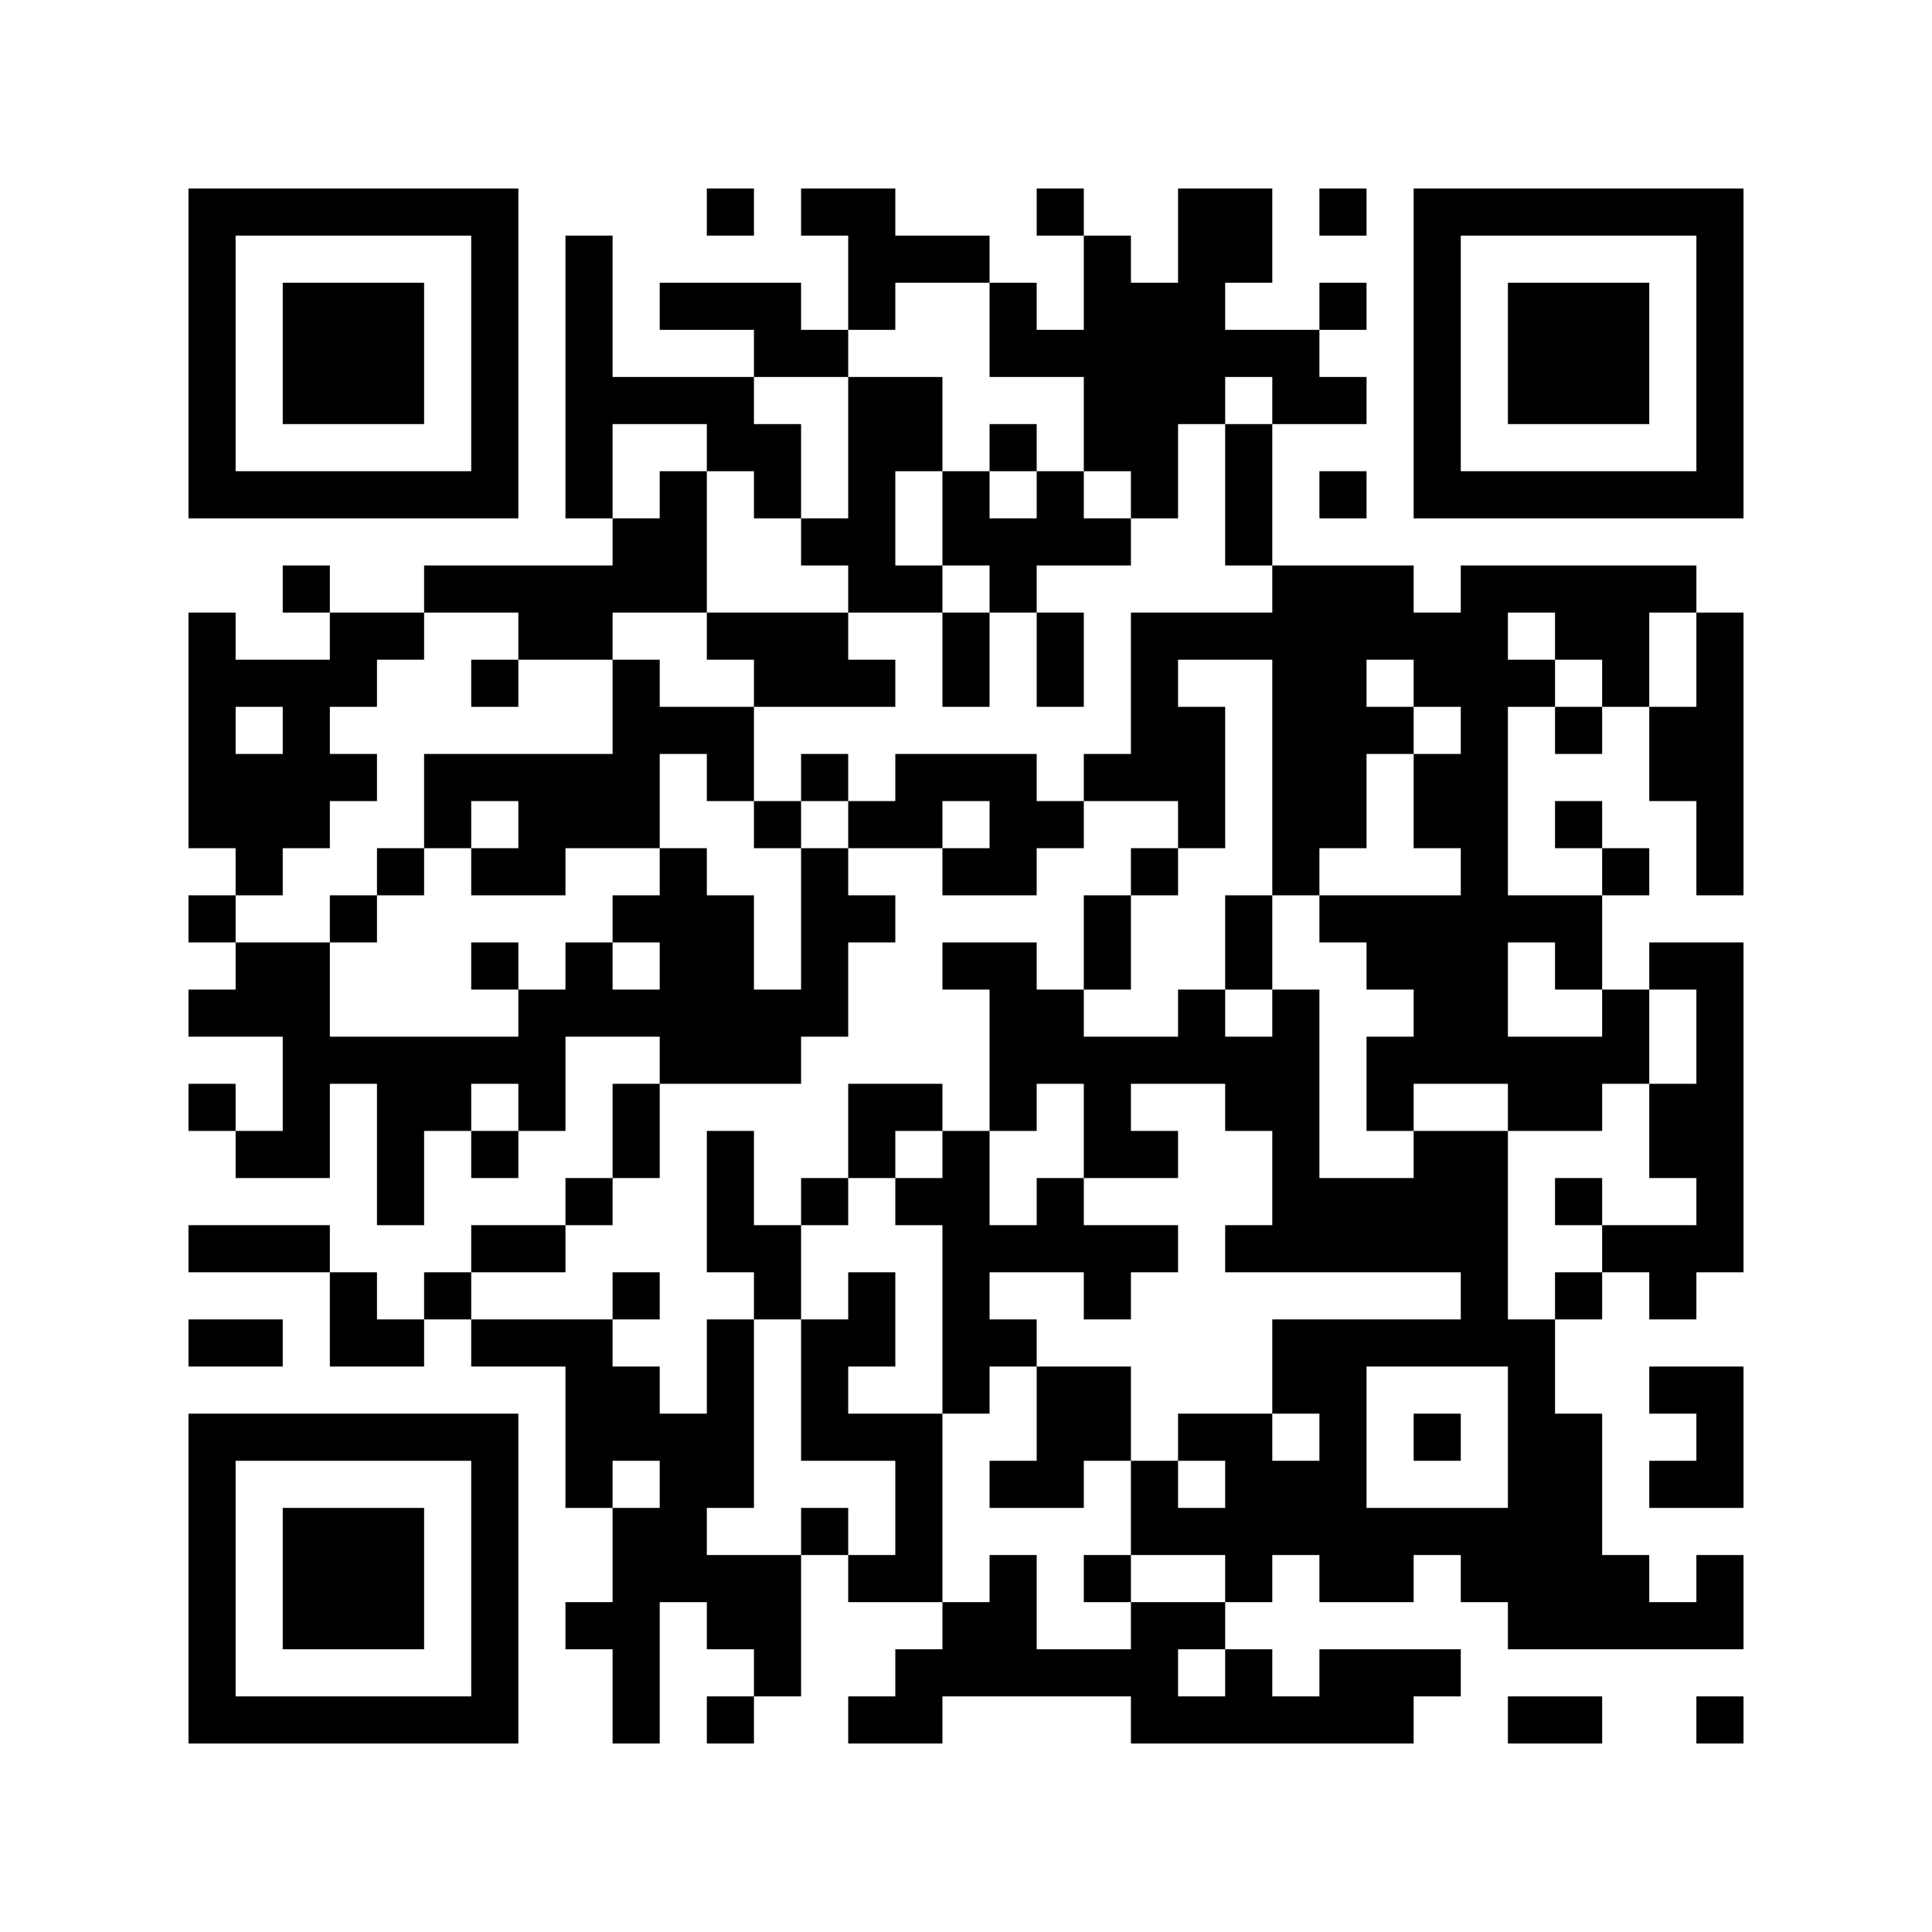
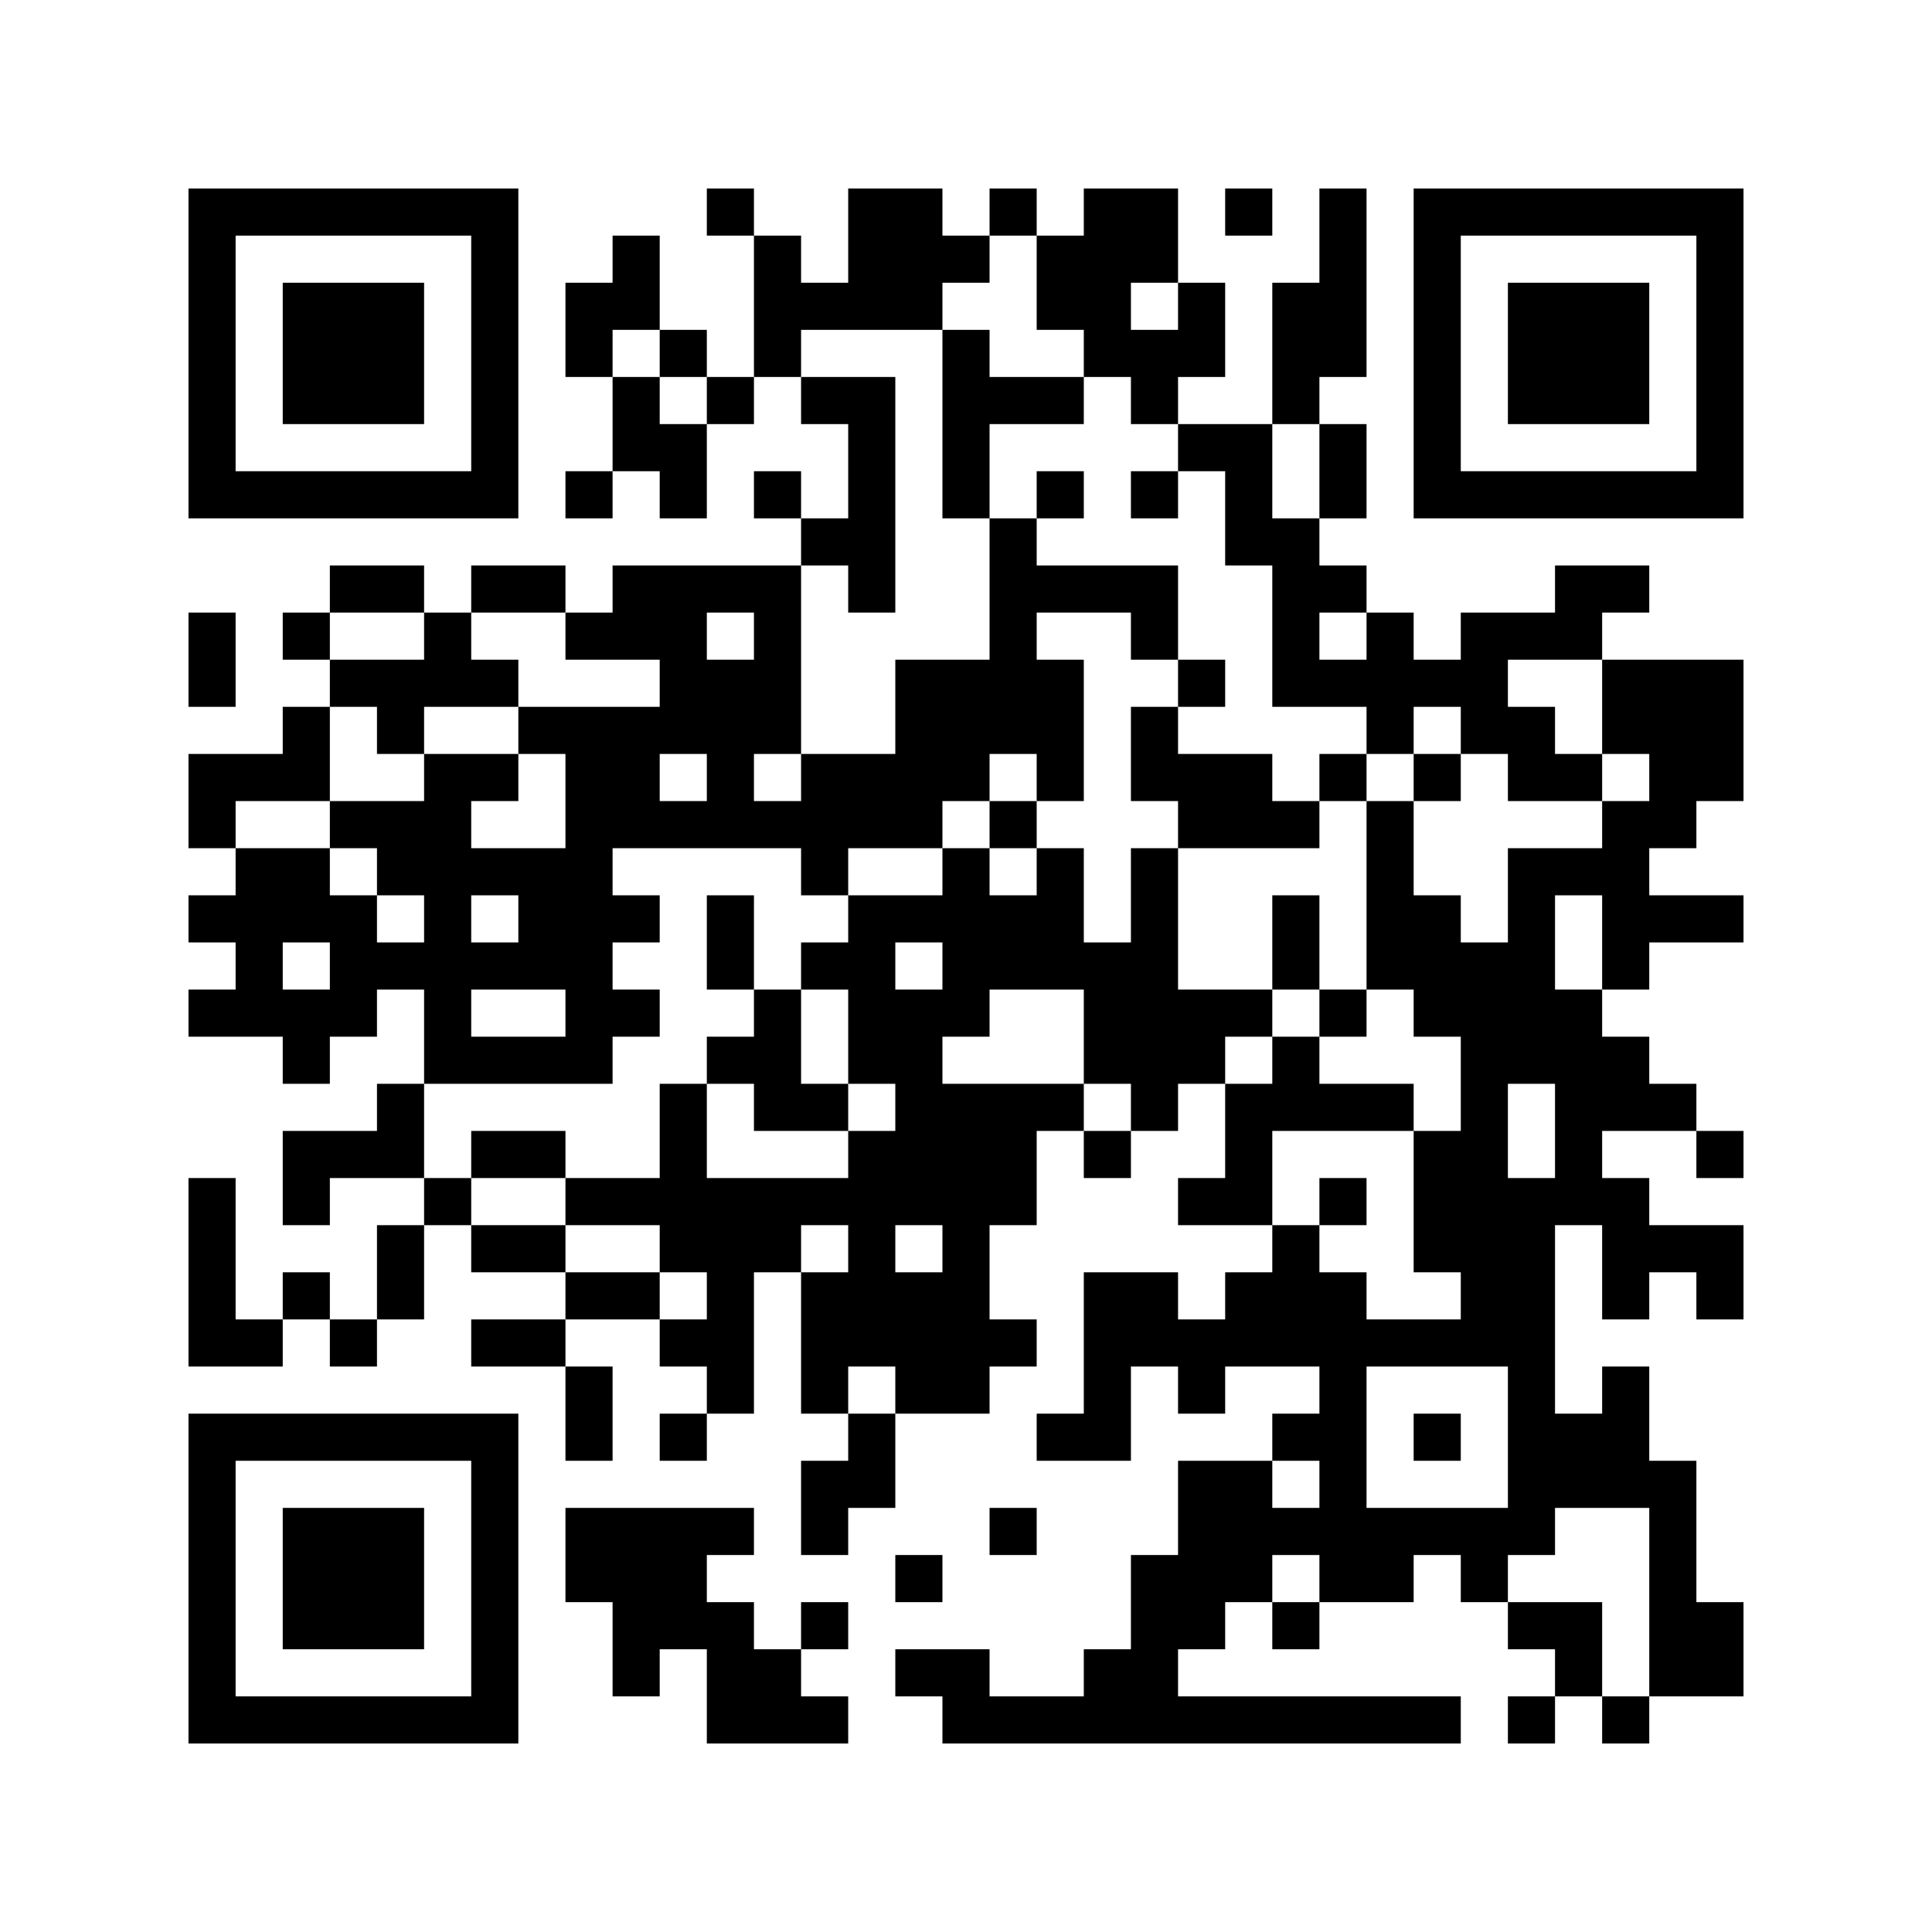
<svg xmlns="http://www.w3.org/2000/svg" width="41mm" height="41mm" version="1.1" viewBox="0 0 41 41">
-   <path d="M4,4H5V5H4zM5,4H6V5H5zM6,4H7V5H6zM7,4H8V5H7zM8,4H9V5H8zM9,4H10V5H9zM10,4H11V5H10zM15,4H16V5H15zM17,4H18V5H17zM18,4H19V5H18zM22,4H23V5H22zM25,4H26V5H25zM26,4H27V5H26zM28,4H29V5H28zM30,4H31V5H30zM31,4H32V5H31zM32,4H33V5H32zM33,4H34V5H33zM34,4H35V5H34zM35,4H36V5H35zM36,4H37V5H36zM4,5H5V6H4zM10,5H11V6H10zM12,5H13V6H12zM18,5H19V6H18zM19,5H20V6H19zM20,5H21V6H20zM23,5H24V6H23zM25,5H26V6H25zM26,5H27V6H26zM30,5H31V6H30zM36,5H37V6H36zM4,6H5V7H4zM6,6H7V7H6zM7,6H8V7H7zM8,6H9V7H8zM10,6H11V7H10zM12,6H13V7H12zM14,6H15V7H14zM15,6H16V7H15zM16,6H17V7H16zM18,6H19V7H18zM21,6H22V7H21zM23,6H24V7H23zM24,6H25V7H24zM25,6H26V7H25zM28,6H29V7H28zM30,6H31V7H30zM32,6H33V7H32zM33,6H34V7H33zM34,6H35V7H34zM36,6H37V7H36zM4,7H5V8H4zM6,7H7V8H6zM7,7H8V8H7zM8,7H9V8H8zM10,7H11V8H10zM12,7H13V8H12zM16,7H17V8H16zM17,7H18V8H17zM21,7H22V8H21zM22,7H23V8H22zM23,7H24V8H23zM24,7H25V8H24zM25,7H26V8H25zM26,7H27V8H26zM27,7H28V8H27zM30,7H31V8H30zM32,7H33V8H32zM33,7H34V8H33zM34,7H35V8H34zM36,7H37V8H36zM4,8H5V9H4zM6,8H7V9H6zM7,8H8V9H7zM8,8H9V9H8zM10,8H11V9H10zM12,8H13V9H12zM13,8H14V9H13zM14,8H15V9H14zM15,8H16V9H15zM18,8H19V9H18zM19,8H20V9H19zM23,8H24V9H23zM24,8H25V9H24zM25,8H26V9H25zM27,8H28V9H27zM28,8H29V9H28zM30,8H31V9H30zM32,8H33V9H32zM33,8H34V9H33zM34,8H35V9H34zM36,8H37V9H36zM4,9H5V10H4zM10,9H11V10H10zM12,9H13V10H12zM15,9H16V10H15zM16,9H17V10H16zM18,9H19V10H18zM19,9H20V10H19zM21,9H22V10H21zM23,9H24V10H23zM24,9H25V10H24zM26,9H27V10H26zM30,9H31V10H30zM36,9H37V10H36zM4,10H5V11H4zM5,10H6V11H5zM6,10H7V11H6zM7,10H8V11H7zM8,10H9V11H8zM9,10H10V11H9zM10,10H11V11H10zM12,10H13V11H12zM14,10H15V11H14zM16,10H17V11H16zM18,10H19V11H18zM20,10H21V11H20zM22,10H23V11H22zM24,10H25V11H24zM26,10H27V11H26zM28,10H29V11H28zM30,10H31V11H30zM31,10H32V11H31zM32,10H33V11H32zM33,10H34V11H33zM34,10H35V11H34zM35,10H36V11H35zM36,10H37V11H36zM13,11H14V12H13zM14,11H15V12H14zM17,11H18V12H17zM18,11H19V12H18zM20,11H21V12H20zM21,11H22V12H21zM22,11H23V12H22zM23,11H24V12H23zM26,11H27V12H26zM6,12H7V13H6zM9,12H10V13H9zM10,12H11V13H10zM11,12H12V13H11zM12,12H13V13H12zM13,12H14V13H13zM14,12H15V13H14zM18,12H19V13H18zM19,12H20V13H19zM21,12H22V13H21zM27,12H28V13H27zM28,12H29V13H28zM29,12H30V13H29zM31,12H32V13H31zM32,12H33V13H32zM33,12H34V13H33zM34,12H35V13H34zM35,12H36V13H35zM4,13H5V14H4zM7,13H8V14H7zM8,13H9V14H8zM11,13H12V14H11zM12,13H13V14H12zM15,13H16V14H15zM16,13H17V14H16zM17,13H18V14H17zM20,13H21V14H20zM22,13H23V14H22zM24,13H25V14H24zM25,13H26V14H25zM26,13H27V14H26zM27,13H28V14H27zM28,13H29V14H28zM29,13H30V14H29zM30,13H31V14H30zM31,13H32V14H31zM33,13H34V14H33zM34,13H35V14H34zM36,13H37V14H36zM4,14H5V15H4zM5,14H6V15H5zM6,14H7V15H6zM7,14H8V15H7zM10,14H11V15H10zM13,14H14V15H13zM16,14H17V15H16zM17,14H18V15H17zM18,14H19V15H18zM20,14H21V15H20zM22,14H23V15H22zM24,14H25V15H24zM27,14H28V15H27zM28,14H29V15H28zM30,14H31V15H30zM31,14H32V15H31zM32,14H33V15H32zM34,14H35V15H34zM36,14H37V15H36zM4,15H5V16H4zM6,15H7V16H6zM13,15H14V16H13zM14,15H15V16H14zM15,15H16V16H15zM24,15H25V16H24zM25,15H26V16H25zM27,15H28V16H27zM28,15H29V16H28zM29,15H30V16H29zM31,15H32V16H31zM33,15H34V16H33zM35,15H36V16H35zM36,15H37V16H36zM4,16H5V17H4zM5,16H6V17H5zM6,16H7V17H6zM7,16H8V17H7zM9,16H10V17H9zM10,16H11V17H10zM11,16H12V17H11zM12,16H13V17H12zM13,16H14V17H13zM15,16H16V17H15zM17,16H18V17H17zM19,16H20V17H19zM20,16H21V17H20zM21,16H22V17H21zM23,16H24V17H23zM24,16H25V17H24zM25,16H26V17H25zM27,16H28V17H27zM28,16H29V17H28zM30,16H31V17H30zM31,16H32V17H31zM35,16H36V17H35zM36,16H37V17H36zM4,17H5V18H4zM5,17H6V18H5zM6,17H7V18H6zM9,17H10V18H9zM11,17H12V18H11zM12,17H13V18H12zM13,17H14V18H13zM16,17H17V18H16zM18,17H19V18H18zM19,17H20V18H19zM21,17H22V18H21zM22,17H23V18H22zM25,17H26V18H25zM27,17H28V18H27zM28,17H29V18H28zM30,17H31V18H30zM31,17H32V18H31zM33,17H34V18H33zM36,17H37V18H36zM5,18H6V19H5zM8,18H9V19H8zM10,18H11V19H10zM11,18H12V19H11zM14,18H15V19H14zM17,18H18V19H17zM20,18H21V19H20zM21,18H22V19H21zM24,18H25V19H24zM27,18H28V19H27zM31,18H32V19H31zM34,18H35V19H34zM36,18H37V19H36zM4,19H5V20H4zM7,19H8V20H7zM13,19H14V20H13zM14,19H15V20H14zM15,19H16V20H15zM17,19H18V20H17zM18,19H19V20H18zM23,19H24V20H23zM26,19H27V20H26zM28,19H29V20H28zM29,19H30V20H29zM30,19H31V20H30zM31,19H32V20H31zM32,19H33V20H32zM33,19H34V20H33zM5,20H6V21H5zM6,20H7V21H6zM10,20H11V21H10zM12,20H13V21H12zM14,20H15V21H14zM15,20H16V21H15zM17,20H18V21H17zM20,20H21V21H20zM21,20H22V21H21zM23,20H24V21H23zM26,20H27V21H26zM29,20H30V21H29zM30,20H31V21H30zM31,20H32V21H31zM33,20H34V21H33zM35,20H36V21H35zM36,20H37V21H36zM4,21H5V22H4zM5,21H6V22H5zM6,21H7V22H6zM11,21H12V22H11zM12,21H13V22H12zM13,21H14V22H13zM14,21H15V22H14zM15,21H16V22H15zM16,21H17V22H16zM17,21H18V22H17zM21,21H22V22H21zM22,21H23V22H22zM25,21H26V22H25zM27,21H28V22H27zM30,21H31V22H30zM31,21H32V22H31zM34,21H35V22H34zM36,21H37V22H36zM6,22H7V23H6zM7,22H8V23H7zM8,22H9V23H8zM9,22H10V23H9zM10,22H11V23H10zM11,22H12V23H11zM14,22H15V23H14zM15,22H16V23H15zM16,22H17V23H16zM21,22H22V23H21zM22,22H23V23H22zM23,22H24V23H23zM24,22H25V23H24zM25,22H26V23H25zM26,22H27V23H26zM27,22H28V23H27zM29,22H30V23H29zM30,22H31V23H30zM31,22H32V23H31zM32,22H33V23H32zM33,22H34V23H33zM34,22H35V23H34zM36,22H37V23H36zM4,23H5V24H4zM6,23H7V24H6zM8,23H9V24H8zM9,23H10V24H9zM11,23H12V24H11zM13,23H14V24H13zM18,23H19V24H18zM19,23H20V24H19zM21,23H22V24H21zM23,23H24V24H23zM26,23H27V24H26zM27,23H28V24H27zM29,23H30V24H29zM32,23H33V24H32zM33,23H34V24H33zM35,23H36V24H35zM36,23H37V24H36zM5,24H6V25H5zM6,24H7V25H6zM8,24H9V25H8zM10,24H11V25H10zM13,24H14V25H13zM15,24H16V25H15zM18,24H19V25H18zM20,24H21V25H20zM23,24H24V25H23zM24,24H25V25H24zM27,24H28V25H27zM30,24H31V25H30zM31,24H32V25H31zM35,24H36V25H35zM36,24H37V25H36zM8,25H9V26H8zM12,25H13V26H12zM15,25H16V26H15zM17,25H18V26H17zM19,25H20V26H19zM20,25H21V26H20zM22,25H23V26H22zM27,25H28V26H27zM28,25H29V26H28zM29,25H30V26H29zM30,25H31V26H30zM31,25H32V26H31zM33,25H34V26H33zM36,25H37V26H36zM4,26H5V27H4zM5,26H6V27H5zM6,26H7V27H6zM10,26H11V27H10zM11,26H12V27H11zM15,26H16V27H15zM16,26H17V27H16zM20,26H21V27H20zM21,26H22V27H21zM22,26H23V27H22zM23,26H24V27H23zM24,26H25V27H24zM26,26H27V27H26zM27,26H28V27H27zM28,26H29V27H28zM29,26H30V27H29zM30,26H31V27H30zM31,26H32V27H31zM34,26H35V27H34zM35,26H36V27H35zM36,26H37V27H36zM7,27H8V28H7zM9,27H10V28H9zM13,27H14V28H13zM16,27H17V28H16zM18,27H19V28H18zM20,27H21V28H20zM23,27H24V28H23zM31,27H32V28H31zM33,27H34V28H33zM35,27H36V28H35zM4,28H5V29H4zM5,28H6V29H5zM7,28H8V29H7zM8,28H9V29H8zM10,28H11V29H10zM11,28H12V29H11zM12,28H13V29H12zM15,28H16V29H15zM17,28H18V29H17zM18,28H19V29H18zM20,28H21V29H20zM21,28H22V29H21zM27,28H28V29H27zM28,28H29V29H28zM29,28H30V29H29zM30,28H31V29H30zM31,28H32V29H31zM32,28H33V29H32zM12,29H13V30H12zM13,29H14V30H13zM15,29H16V30H15zM17,29H18V30H17zM20,29H21V30H20zM22,29H23V30H22zM23,29H24V30H23zM27,29H28V30H27zM28,29H29V30H28zM32,29H33V30H32zM35,29H36V30H35zM36,29H37V30H36zM4,30H5V31H4zM5,30H6V31H5zM6,30H7V31H6zM7,30H8V31H7zM8,30H9V31H8zM9,30H10V31H9zM10,30H11V31H10zM12,30H13V31H12zM13,30H14V31H13zM14,30H15V31H14zM15,30H16V31H15zM17,30H18V31H17zM18,30H19V31H18zM19,30H20V31H19zM22,30H23V31H22zM23,30H24V31H23zM25,30H26V31H25zM26,30H27V31H26zM28,30H29V31H28zM30,30H31V31H30zM32,30H33V31H32zM33,30H34V31H33zM36,30H37V31H36zM4,31H5V32H4zM10,31H11V32H10zM12,31H13V32H12zM14,31H15V32H14zM15,31H16V32H15zM19,31H20V32H19zM21,31H22V32H21zM22,31H23V32H22zM24,31H25V32H24zM26,31H27V32H26zM27,31H28V32H27zM28,31H29V32H28zM32,31H33V32H32zM33,31H34V32H33zM35,31H36V32H35zM36,31H37V32H36zM4,32H5V33H4zM6,32H7V33H6zM7,32H8V33H7zM8,32H9V33H8zM10,32H11V33H10zM13,32H14V33H13zM14,32H15V33H14zM17,32H18V33H17zM19,32H20V33H19zM24,32H25V33H24zM25,32H26V33H25zM26,32H27V33H26zM27,32H28V33H27zM28,32H29V33H28zM29,32H30V33H29zM30,32H31V33H30zM31,32H32V33H31zM32,32H33V33H32zM33,32H34V33H33zM4,33H5V34H4zM6,33H7V34H6zM7,33H8V34H7zM8,33H9V34H8zM10,33H11V34H10zM13,33H14V34H13zM14,33H15V34H14zM15,33H16V34H15zM16,33H17V34H16zM18,33H19V34H18zM19,33H20V34H19zM21,33H22V34H21zM23,33H24V34H23zM26,33H27V34H26zM28,33H29V34H28zM29,33H30V34H29zM31,33H32V34H31zM32,33H33V34H32zM33,33H34V34H33zM34,33H35V34H34zM36,33H37V34H36zM4,34H5V35H4zM6,34H7V35H6zM7,34H8V35H7zM8,34H9V35H8zM10,34H11V35H10zM12,34H13V35H12zM13,34H14V35H13zM15,34H16V35H15zM16,34H17V35H16zM20,34H21V35H20zM21,34H22V35H21zM24,34H25V35H24zM25,34H26V35H25zM32,34H33V35H32zM33,34H34V35H33zM34,34H35V35H34zM35,34H36V35H35zM36,34H37V35H36zM4,35H5V36H4zM10,35H11V36H10zM13,35H14V36H13zM16,35H17V36H16zM19,35H20V36H19zM20,35H21V36H20zM21,35H22V36H21zM22,35H23V36H22zM23,35H24V36H23zM24,35H25V36H24zM26,35H27V36H26zM28,35H29V36H28zM29,35H30V36H29zM30,35H31V36H30zM4,36H5V37H4zM5,36H6V37H5zM6,36H7V37H6zM7,36H8V37H7zM8,36H9V37H8zM9,36H10V37H9zM10,36H11V37H10zM13,36H14V37H13zM15,36H16V37H15zM18,36H19V37H18zM19,36H20V37H19zM24,36H25V37H24zM25,36H26V37H25zM26,36H27V37H26zM27,36H28V37H27zM28,36H29V37H28zM29,36H30V37H29zM32,36H33V37H32zM33,36H34V37H33zM36,36H37V37H36z" id="qr-path" fill="#000000" fill-opacity="1" fill-rule="nonzero" stroke="none" />
+   <path d="M4,4H5V5H4zM5,4H6V5H5zM6,4H7V5H6zM7,4H8V5H7zM8,4H9V5H8zM9,4H10V5H9zM10,4H11V5H10zM15,4H16V5H15zM18,4H19V5H18zM19,4H20V5H19zM21,4H22V5H21zM23,4H24V5H23zM24,4H25V5H24zM26,4H27V5H26zM28,4H29V5H28zM30,4H31V5H30zM31,4H32V5H31zM32,4H33V5H32zM33,4H34V5H33zM34,4H35V5H34zM35,4H36V5H35zM36,4H37V5H36zM4,5H5V6H4zM10,5H11V6H10zM13,5H14V6H13zM16,5H17V6H16zM18,5H19V6H18zM19,5H20V6H19zM20,5H21V6H20zM22,5H23V6H22zM23,5H24V6H23zM24,5H25V6H24zM28,5H29V6H28zM30,5H31V6H30zM36,5H37V6H36zM4,6H5V7H4zM6,6H7V7H6zM7,6H8V7H7zM8,6H9V7H8zM10,6H11V7H10zM12,6H13V7H12zM13,6H14V7H13zM16,6H17V7H16zM17,6H18V7H17zM18,6H19V7H18zM19,6H20V7H19zM22,6H23V7H22zM23,6H24V7H23zM25,6H26V7H25zM27,6H28V7H27zM28,6H29V7H28zM30,6H31V7H30zM32,6H33V7H32zM33,6H34V7H33zM34,6H35V7H34zM36,6H37V7H36zM4,7H5V8H4zM6,7H7V8H6zM7,7H8V8H7zM8,7H9V8H8zM10,7H11V8H10zM12,7H13V8H12zM14,7H15V8H14zM16,7H17V8H16zM20,7H21V8H20zM23,7H24V8H23zM24,7H25V8H24zM25,7H26V8H25zM27,7H28V8H27zM28,7H29V8H28zM30,7H31V8H30zM32,7H33V8H32zM33,7H34V8H33zM34,7H35V8H34zM36,7H37V8H36zM4,8H5V9H4zM6,8H7V9H6zM7,8H8V9H7zM8,8H9V9H8zM10,8H11V9H10zM13,8H14V9H13zM15,8H16V9H15zM17,8H18V9H17zM18,8H19V9H18zM20,8H21V9H20zM21,8H22V9H21zM22,8H23V9H22zM24,8H25V9H24zM27,8H28V9H27zM30,8H31V9H30zM32,8H33V9H32zM33,8H34V9H33zM34,8H35V9H34zM36,8H37V9H36zM4,9H5V10H4zM10,9H11V10H10zM13,9H14V10H13zM14,9H15V10H14zM18,9H19V10H18zM20,9H21V10H20zM25,9H26V10H25zM26,9H27V10H26zM28,9H29V10H28zM30,9H31V10H30zM36,9H37V10H36zM4,10H5V11H4zM5,10H6V11H5zM6,10H7V11H6zM7,10H8V11H7zM8,10H9V11H8zM9,10H10V11H9zM10,10H11V11H10zM12,10H13V11H12zM14,10H15V11H14zM16,10H17V11H16zM18,10H19V11H18zM20,10H21V11H20zM22,10H23V11H22zM24,10H25V11H24zM26,10H27V11H26zM28,10H29V11H28zM30,10H31V11H30zM31,10H32V11H31zM32,10H33V11H32zM33,10H34V11H33zM34,10H35V11H34zM35,10H36V11H35zM36,10H37V11H36zM17,11H18V12H17zM18,11H19V12H18zM21,11H22V12H21zM26,11H27V12H26zM27,11H28V12H27zM7,12H8V13H7zM8,12H9V13H8zM10,12H11V13H10zM11,12H12V13H11zM13,12H14V13H13zM14,12H15V13H14zM15,12H16V13H15zM16,12H17V13H16zM18,12H19V13H18zM21,12H22V13H21zM22,12H23V13H22zM23,12H24V13H23zM24,12H25V13H24zM27,12H28V13H27zM28,12H29V13H28zM33,12H34V13H33zM34,12H35V13H34zM4,13H5V14H4zM6,13H7V14H6zM9,13H10V14H9zM12,13H13V14H12zM13,13H14V14H13zM14,13H15V14H14zM16,13H17V14H16zM21,13H22V14H21zM24,13H25V14H24zM27,13H28V14H27zM29,13H30V14H29zM31,13H32V14H31zM32,13H33V14H32zM33,13H34V14H33zM4,14H5V15H4zM7,14H8V15H7zM8,14H9V15H8zM9,14H10V15H9zM10,14H11V15H10zM14,14H15V15H14zM15,14H16V15H15zM16,14H17V15H16zM19,14H20V15H19zM20,14H21V15H20zM21,14H22V15H21zM22,14H23V15H22zM25,14H26V15H25zM27,14H28V15H27zM28,14H29V15H28zM29,14H30V15H29zM30,14H31V15H30zM31,14H32V15H31zM34,14H35V15H34zM35,14H36V15H35zM36,14H37V15H36zM6,15H7V16H6zM8,15H9V16H8zM11,15H12V16H11zM12,15H13V16H12zM13,15H14V16H13zM14,15H15V16H14zM15,15H16V16H15zM16,15H17V16H16zM19,15H20V16H19zM20,15H21V16H20zM21,15H22V16H21zM22,15H23V16H22zM24,15H25V16H24zM29,15H30V16H29zM31,15H32V16H31zM32,15H33V16H32zM34,15H35V16H34zM35,15H36V16H35zM36,15H37V16H36zM4,16H5V17H4zM5,16H6V17H5zM6,16H7V17H6zM9,16H10V17H9zM10,16H11V17H10zM12,16H13V17H12zM13,16H14V17H13zM15,16H16V17H15zM17,16H18V17H17zM18,16H19V17H18zM19,16H20V17H19zM20,16H21V17H20zM22,16H23V17H22zM24,16H25V17H24zM25,16H26V17H25zM26,16H27V17H26zM28,16H29V17H28zM30,16H31V17H30zM32,16H33V17H32zM33,16H34V17H33zM35,16H36V17H35zM36,16H37V17H36zM4,17H5V18H4zM7,17H8V18H7zM8,17H9V18H8zM9,17H10V18H9zM12,17H13V18H12zM13,17H14V18H13zM14,17H15V18H14zM15,17H16V18H15zM16,17H17V18H16zM17,17H18V18H17zM18,17H19V18H18zM19,17H20V18H19zM21,17H22V18H21zM25,17H26V18H25zM26,17H27V18H26zM27,17H28V18H27zM29,17H30V18H29zM34,17H35V18H34zM35,17H36V18H35zM5,18H6V19H5zM6,18H7V19H6zM8,18H9V19H8zM9,18H10V19H9zM10,18H11V19H10zM11,18H12V19H11zM12,18H13V19H12zM17,18H18V19H17zM20,18H21V19H20zM22,18H23V19H22zM24,18H25V19H24zM29,18H30V19H29zM32,18H33V19H32zM33,18H34V19H33zM34,18H35V19H34zM4,19H5V20H4zM5,19H6V20H5zM6,19H7V20H6zM7,19H8V20H7zM9,19H10V20H9zM11,19H12V20H11zM12,19H13V20H12zM13,19H14V20H13zM15,19H16V20H15zM18,19H19V20H18zM19,19H20V20H19zM20,19H21V20H20zM21,19H22V20H21zM22,19H23V20H22zM24,19H25V20H24zM27,19H28V20H27zM29,19H30V20H29zM30,19H31V20H30zM32,19H33V20H32zM34,19H35V20H34zM35,19H36V20H35zM36,19H37V20H36zM5,20H6V21H5zM7,20H8V21H7zM8,20H9V21H8zM9,20H10V21H9zM10,20H11V21H10zM11,20H12V21H11zM12,20H13V21H12zM15,20H16V21H15zM17,20H18V21H17zM18,20H19V21H18zM20,20H21V21H20zM21,20H22V21H21zM22,20H23V21H22zM23,20H24V21H23zM24,20H25V21H24zM27,20H28V21H27zM29,20H30V21H29zM30,20H31V21H30zM31,20H32V21H31zM32,20H33V21H32zM34,20H35V21H34zM4,21H5V22H4zM5,21H6V22H5zM6,21H7V22H6zM7,21H8V22H7zM9,21H10V22H9zM12,21H13V22H12zM13,21H14V22H13zM16,21H17V22H16zM18,21H19V22H18zM19,21H20V22H19zM20,21H21V22H20zM23,21H24V22H23zM24,21H25V22H24zM25,21H26V22H25zM26,21H27V22H26zM28,21H29V22H28zM30,21H31V22H30zM31,21H32V22H31zM32,21H33V22H32zM33,21H34V22H33zM6,22H7V23H6zM9,22H10V23H9zM10,22H11V23H10zM11,22H12V23H11zM12,22H13V23H12zM15,22H16V23H15zM16,22H17V23H16zM18,22H19V23H18zM19,22H20V23H19zM23,22H24V23H23zM24,22H25V23H24zM25,22H26V23H25zM27,22H28V23H27zM31,22H32V23H31zM32,22H33V23H32zM33,22H34V23H33zM34,22H35V23H34zM8,23H9V24H8zM14,23H15V24H14zM16,23H17V24H16zM17,23H18V24H17zM19,23H20V24H19zM20,23H21V24H20zM21,23H22V24H21zM22,23H23V24H22zM24,23H25V24H24zM26,23H27V24H26zM27,23H28V24H27zM28,23H29V24H28zM29,23H30V24H29zM31,23H32V24H31zM33,23H34V24H33zM34,23H35V24H34zM35,23H36V24H35zM6,24H7V25H6zM7,24H8V25H7zM8,24H9V25H8zM10,24H11V25H10zM11,24H12V25H11zM14,24H15V25H14zM18,24H19V25H18zM19,24H20V25H19zM20,24H21V25H20zM21,24H22V25H21zM23,24H24V25H23zM26,24H27V25H26zM30,24H31V25H30zM31,24H32V25H31zM33,24H34V25H33zM36,24H37V25H36zM4,25H5V26H4zM6,25H7V26H6zM9,25H10V26H9zM12,25H13V26H12zM13,25H14V26H13zM14,25H15V26H14zM15,25H16V26H15zM16,25H17V26H16zM17,25H18V26H17zM18,25H19V26H18zM19,25H20V26H19zM20,25H21V26H20zM21,25H22V26H21zM25,25H26V26H25zM26,25H27V26H26zM28,25H29V26H28zM30,25H31V26H30zM31,25H32V26H31zM32,25H33V26H32zM33,25H34V26H33zM34,25H35V26H34zM4,26H5V27H4zM8,26H9V27H8zM10,26H11V27H10zM11,26H12V27H11zM14,26H15V27H14zM15,26H16V27H15zM16,26H17V27H16zM18,26H19V27H18zM20,26H21V27H20zM27,26H28V27H27zM30,26H31V27H30zM31,26H32V27H31zM32,26H33V27H32zM34,26H35V27H34zM35,26H36V27H35zM36,26H37V27H36zM4,27H5V28H4zM6,27H7V28H6zM8,27H9V28H8zM12,27H13V28H12zM13,27H14V28H13zM15,27H16V28H15zM17,27H18V28H17zM18,27H19V28H18zM19,27H20V28H19zM20,27H21V28H20zM23,27H24V28H23zM24,27H25V28H24zM26,27H27V28H26zM27,27H28V28H27zM28,27H29V28H28zM31,27H32V28H31zM32,27H33V28H32zM34,27H35V28H34zM36,27H37V28H36zM4,28H5V29H4zM5,28H6V29H5zM7,28H8V29H7zM10,28H11V29H10zM11,28H12V29H11zM14,28H15V29H14zM15,28H16V29H15zM17,28H18V29H17zM18,28H19V29H18zM19,28H20V29H19zM20,28H21V29H20zM21,28H22V29H21zM23,28H24V29H23zM24,28H25V29H24zM25,28H26V29H25zM26,28H27V29H26zM27,28H28V29H27zM28,28H29V29H28zM29,28H30V29H29zM30,28H31V29H30zM31,28H32V29H31zM32,28H33V29H32zM12,29H13V30H12zM15,29H16V30H15zM17,29H18V30H17zM19,29H20V30H19zM20,29H21V30H20zM23,29H24V30H23zM25,29H26V30H25zM28,29H29V30H28zM32,29H33V30H32zM34,29H35V30H34zM4,30H5V31H4zM5,30H6V31H5zM6,30H7V31H6zM7,30H8V31H7zM8,30H9V31H8zM9,30H10V31H9zM10,30H11V31H10zM12,30H13V31H12zM14,30H15V31H14zM18,30H19V31H18zM22,30H23V31H22zM23,30H24V31H23zM27,30H28V31H27zM28,30H29V31H28zM30,30H31V31H30zM32,30H33V31H32zM33,30H34V31H33zM34,30H35V31H34zM4,31H5V32H4zM10,31H11V32H10zM17,31H18V32H17zM18,31H19V32H18zM25,31H26V32H25zM26,31H27V32H26zM28,31H29V32H28zM32,31H33V32H32zM33,31H34V32H33zM34,31H35V32H34zM35,31H36V32H35zM4,32H5V33H4zM6,32H7V33H6zM7,32H8V33H7zM8,32H9V33H8zM10,32H11V33H10zM12,32H13V33H12zM13,32H14V33H13zM14,32H15V33H14zM15,32H16V33H15zM17,32H18V33H17zM21,32H22V33H21zM25,32H26V33H25zM26,32H27V33H26zM27,32H28V33H27zM28,32H29V33H28zM29,32H30V33H29zM30,32H31V33H30zM31,32H32V33H31zM32,32H33V33H32zM35,32H36V33H35zM4,33H5V34H4zM6,33H7V34H6zM7,33H8V34H7zM8,33H9V34H8zM10,33H11V34H10zM12,33H13V34H12zM13,33H14V34H13zM14,33H15V34H14zM19,33H20V34H19zM24,33H25V34H24zM25,33H26V34H25zM26,33H27V34H26zM28,33H29V34H28zM29,33H30V34H29zM31,33H32V34H31zM35,33H36V34H35zM4,34H5V35H4zM6,34H7V35H6zM7,34H8V35H7zM8,34H9V35H8zM10,34H11V35H10zM13,34H14V35H13zM14,34H15V35H14zM15,34H16V35H15zM17,34H18V35H17zM24,34H25V35H24zM25,34H26V35H25zM27,34H28V35H27zM32,34H33V35H32zM33,34H34V35H33zM35,34H36V35H35zM36,34H37V35H36zM4,35H5V36H4zM10,35H11V36H10zM13,35H14V36H13zM15,35H16V36H15zM16,35H17V36H16zM19,35H20V36H19zM20,35H21V36H20zM23,35H24V36H23zM24,35H25V36H24zM33,35H34V36H33zM35,35H36V36H35zM36,35H37V36H36zM4,36H5V37H4zM5,36H6V37H5zM6,36H7V37H6zM7,36H8V37H7zM8,36H9V37H8zM9,36H10V37H9zM10,36H11V37H10zM15,36H16V37H15zM16,36H17V37H16zM17,36H18V37H17zM20,36H21V37H20zM21,36H22V37H21zM22,36H23V37H22zM23,36H24V37H23zM24,36H25V37H24zM25,36H26V37H25zM26,36H27V37H26zM27,36H28V37H27zM28,36H29V37H28zM29,36H30V37H29zM30,36H31V37H30zM32,36H33V37H32zM34,36H35V37H34z" id="qr-path" fill="#000000" fill-opacity="1" fill-rule="nonzero" stroke="none" />
</svg>
